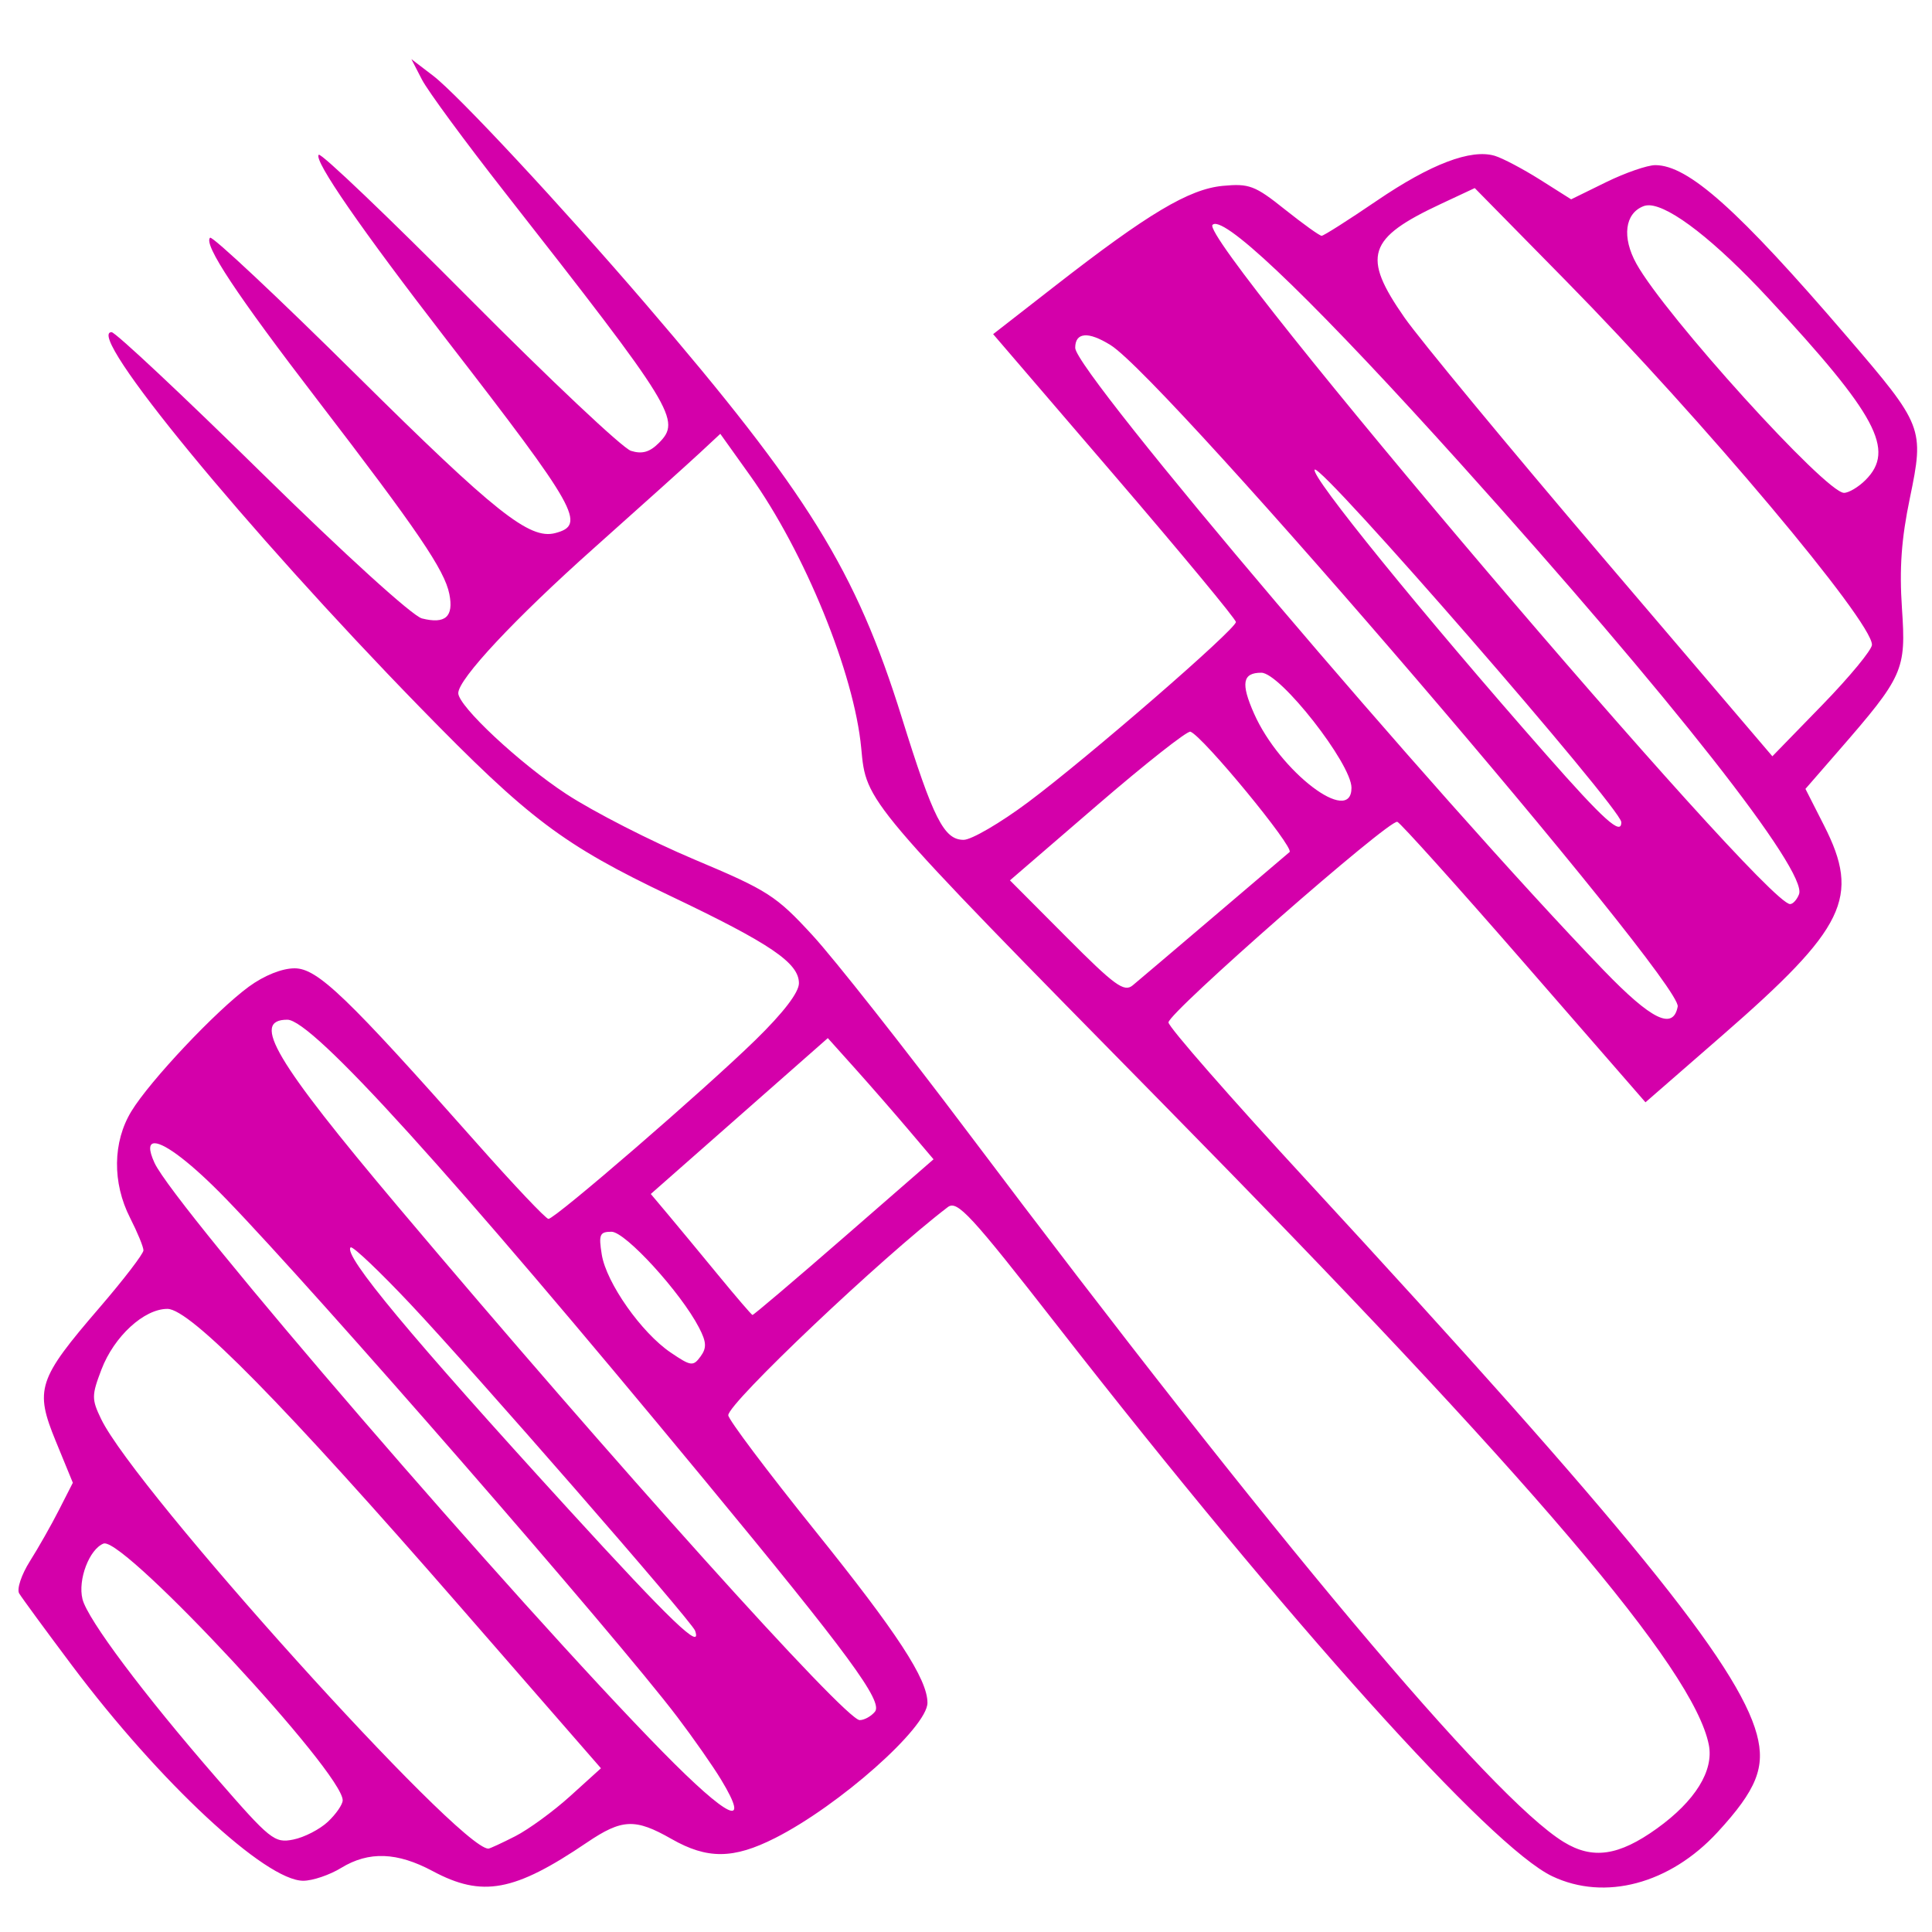
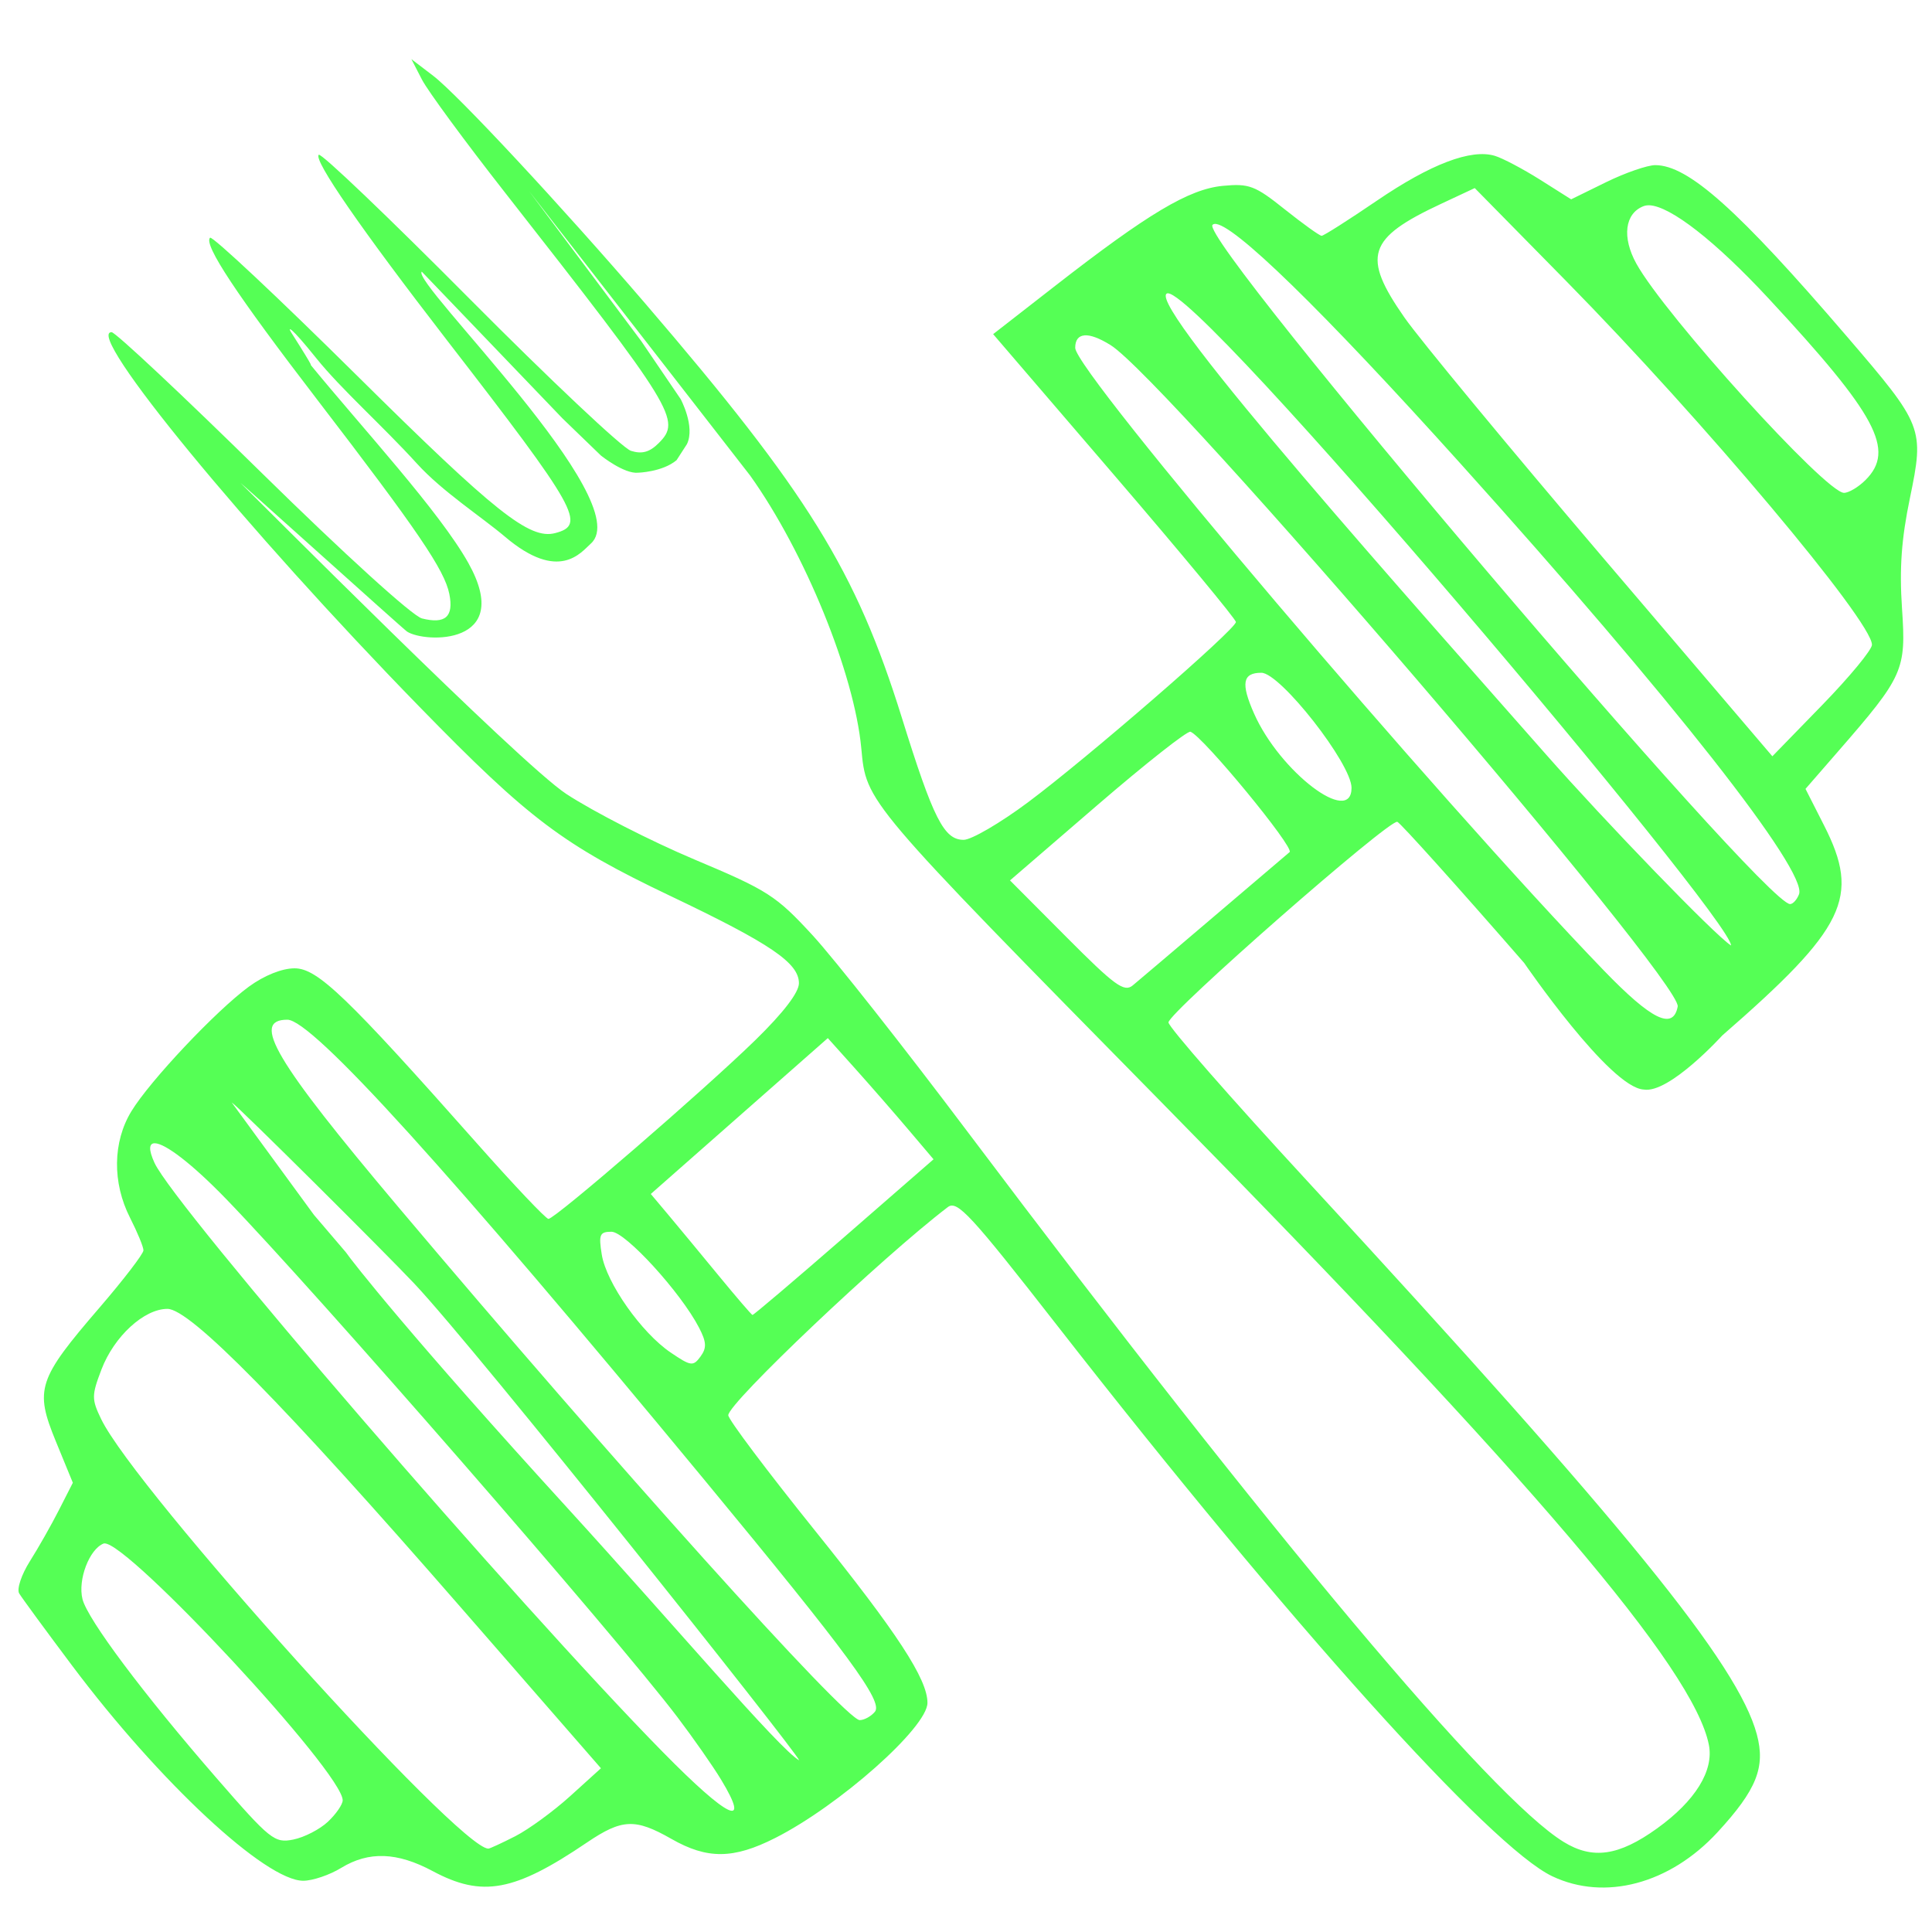
<svg xmlns="http://www.w3.org/2000/svg" viewBox="0 0 40 40" version="1.1" id="svg4" width="128" height="128" xml:space="preserve">
  <defs id="defs8" />
-   <path id="path1" style="fill:#d400aa;stroke-width:0.133" d="m 8.517,1.224 0.219,0.424 c 0.12,0.233 0.89,1.28 1.711,2.328 3.532,4.509 3.664,4.725 3.19,5.199 C 13.449,9.362 13.292,9.406 13.063,9.334 12.89,9.279 11.384,7.859 9.715,6.179 8.046,4.498 6.644,3.159 6.599,3.204 6.488,3.315 7.477,4.745 9.252,7.042 11.965,10.55 12.143,10.868 11.495,11.037 10.964,11.176 10.253,10.611 7.399,7.784 5.766,6.166 4.393,4.878 4.349,4.922 4.21,5.061 4.895,6.096 6.577,8.287 8.651,10.989 9.204,11.802 9.303,12.298 9.397,12.769 9.221,12.926 8.736,12.804 8.541,12.755 7.131,11.474 5.425,9.798 3.791,8.192 2.389,6.877 2.31,6.877 c -0.566,0 2.782,4.073 6.381,7.763 2.265,2.323 2.964,2.85 5.189,3.91 2.076,0.989 2.661,1.387 2.661,1.807 0,0.19 -0.321,0.609 -0.898,1.173 -1.06,1.035 -4.15,3.706 -4.288,3.706 -0.053,0 -0.718,-0.703 -1.479,-1.562 C 7.175,20.625 6.573,20.048 6.099,20.048 c -0.261,0 -0.63,0.148 -0.947,0.38 -0.681,0.499 -2.048,1.949 -2.432,2.58 -0.387,0.635 -0.397,1.48 -0.027,2.206 0.152,0.299 0.277,0.602 0.277,0.673 0,0.071 -0.409,0.604 -0.907,1.183 -1.282,1.488 -1.349,1.694 -0.908,2.769 l 0.353,0.86 -0.286,0.561 c -0.157,0.309 -0.429,0.788 -0.604,1.065 -0.175,0.277 -0.274,0.576 -0.221,0.665 0.053,0.089 0.545,0.76 1.094,1.492 1.81,2.413 4.007,4.458 4.788,4.457 0.193,-2.73e-4 0.547,-0.12 0.786,-0.267 0.571,-0.348 1.157,-0.327 1.893,0.067 1.027,0.55 1.69,0.427 3.193,-0.591 0.727,-0.492 0.999,-0.504 1.749,-0.076 0.742,0.424 1.283,0.42 2.147,-0.017 1.331,-0.673 3.155,-2.292 3.155,-2.8 0,-0.491 -0.623,-1.445 -2.333,-3.571 -0.985,-1.225 -1.791,-2.297 -1.791,-2.383 0,-0.253 3.187,-3.274 4.545,-4.309 0.195,-0.148 0.468,0.147 2.281,2.472 4.783,6.132 8.959,10.777 10.234,11.382 1.089,0.517 2.434,0.159 3.42,-0.91 0.811,-0.88 0.998,-1.347 0.815,-2.029 -0.391,-1.453 -2.695,-4.288 -9.308,-11.456 -1.58,-1.712 -2.873,-3.19 -2.873,-3.283 0,-0.203 4.57,-4.209 4.738,-4.153 0.064,0.022 1.246,1.337 2.627,2.923 l 2.511,2.884 1.588,-1.383 c 2.557,-2.226 2.865,-2.861 2.11,-4.346 l -0.386,-0.76 0.676,-0.777 c 1.355,-1.558 1.409,-1.678 1.322,-2.96 -0.056,-0.827 -0.012,-1.44 0.164,-2.284 C 39.842,8.861 39.823,8.812 38.231,6.958 35.985,4.341 34.954,3.42 34.271,3.419 34.108,3.419 33.649,3.577 33.252,3.772 L 32.529,4.127 31.885,3.72 C 31.531,3.497 31.109,3.274 30.948,3.226 30.455,3.078 29.621,3.396 28.505,4.156 27.919,4.555 27.405,4.882 27.363,4.882 c -0.042,0 -0.383,-0.245 -0.76,-0.545 C 25.984,3.842 25.863,3.796 25.316,3.848 24.616,3.915 23.767,4.422 21.845,5.919 l -1.283,0.999 2.513,2.927 c 1.382,1.61 2.513,2.975 2.513,3.033 0,0.15 -3.062,2.805 -4.302,3.731 -0.573,0.428 -1.174,0.779 -1.335,0.779 -0.407,0 -0.628,-0.436 -1.279,-2.528 C 17.721,11.809 16.729,10.209 13.357,6.281 11.628,4.268 9.477,1.958 8.97,1.57 Z m 22.016,2.67 1.892,1.924 c 2.831,2.879 6.332,7.043 6.332,7.531 0,0.104 -0.464,0.666 -1.031,1.249 l -1.031,1.06 -3.526,-4.135 C 31.231,9.248 29.39,7.022 29.079,6.576 28.191,5.303 28.309,4.934 29.832,4.222 Z m 3.616,0.356 c 0.437,0.02 1.364,0.74 2.468,1.93 2.24,2.413 2.628,3.137 2.007,3.758 -0.146,0.146 -0.347,0.266 -0.446,0.266 -0.377,0 -3.705,-3.674 -4.298,-4.744 -0.303,-0.547 -0.241,-1.043 0.149,-1.192 0.034,-0.013 0.074,-0.019 0.119,-0.017 z m -9.003,0.386 c 0.364,-0.036 2.214,1.765 5.098,4.969 4.362,4.845 7.184,8.436 7.003,8.909 -0.043,0.112 -0.126,0.204 -0.185,0.204 -0.555,0 -12.258,-13.763 -11.958,-14.063 0.011,-0.011 0.025,-0.017 0.043,-0.019 z m -2.694,2.307 c 0.125,-0.01 0.308,0.057 0.54,0.201 1.147,0.709 11.842,13.182 11.743,13.696 -0.095,0.495 -0.54,0.277 -1.529,-0.747 C 29.717,16.477 22.261,7.697 22.261,7.202 c 0,-0.162 0.067,-0.248 0.192,-0.258 z m -7.539,2.039 0.617,0.864 c 1.132,1.586 2.157,4.101 2.301,5.645 0.105,1.126 0.055,1.066 6.238,7.354 7.666,7.796 10.996,11.705 11.31,13.278 0.107,0.537 -0.281,1.164 -1.074,1.734 -0.792,0.569 -1.333,0.647 -1.934,0.277 -1.501,-0.924 -6.037,-6.327 -12.333,-14.693 -1.322,-1.756 -2.768,-3.59 -3.215,-4.076 -0.755,-0.821 -0.925,-0.93 -2.444,-1.569 -0.898,-0.378 -2.093,-0.989 -2.656,-1.358 -0.964,-0.632 -2.235,-1.819 -2.235,-2.087 0,-0.292 1.17,-1.543 2.814,-3.008 0.977,-0.871 1.963,-1.758 2.193,-1.972 z m 12.306,0.741 c 0.131,-0.131 6.342,7.011 6.348,7.298 0.006,0.289 -0.36,-0.04 -1.554,-1.397 C 29.451,12.713 27.111,9.832 27.22,9.723 Z m -1.105,4.205 c 0.391,0 1.867,1.883 1.867,2.382 0,0.799 -1.485,-0.332 -2.018,-1.538 -0.277,-0.625 -0.238,-0.844 0.151,-0.844 z m -1.467,1.221 c 0.26,0.096 2.158,2.401 2.052,2.492 -0.063,0.054 -0.773,0.658 -1.578,1.343 -0.805,0.685 -1.556,1.323 -1.67,1.417 -0.177,0.147 -0.373,0.004 -1.373,-1.001 l -1.168,-1.173 1.81,-1.56 c 0.996,-0.858 1.862,-1.541 1.926,-1.518 z M 5.949,21.112 c 0.514,0 3.326,3.102 8.627,9.518 3.002,3.633 3.712,4.6 3.538,4.81 -0.079,0.095 -0.22,0.173 -0.315,0.173 -0.297,0 -5.105,-5.347 -9.555,-10.626 -2.553,-3.029 -3.054,-3.875 -2.295,-3.875 z m 11.19,0.381 0.575,0.641 c 0.316,0.353 0.808,0.917 1.094,1.255 l 0.52,0.613 -1.856,1.616 c -1.021,0.888 -1.873,1.612 -1.893,1.607 -0.02,-0.004 -0.336,-0.372 -0.702,-0.817 -0.366,-0.445 -0.831,-1.007 -1.034,-1.249 L 13.474,24.72 15.307,23.106 Z M 3.204,23.67 c 0.212,0.001 0.764,0.416 1.482,1.158 1.854,1.914 8.079,9.06 9.336,10.719 0.333,0.439 0.741,1.023 0.907,1.298 0.627,1.035 0.153,0.811 -1.204,-0.569 C 10.706,33.205 3.612,24.983 3.198,24.074 3.072,23.798 3.085,23.669 3.204,23.67 Z M 12.66,25.502 c 0.288,0 1.437,1.259 1.813,1.986 0.155,0.3 0.161,0.419 0.03,0.598 -0.152,0.207 -0.198,0.201 -0.617,-0.083 -0.604,-0.408 -1.332,-1.442 -1.427,-2.028 -0.067,-0.416 -0.043,-0.473 0.202,-0.473 z m -5.398,0.322 c 0.06,-0.011 0.604,0.506 1.23,1.17 1.305,1.384 5.829,6.573 5.898,6.766 0.156,0.437 -0.494,-0.186 -2.611,-2.503 C 8.498,27.665 7.1,25.985 7.259,25.826 l 6.346e-4,-6.36e-4 6.345e-4,-6.34e-4 h 6.347e-4 6.344e-4 z m -3.795,1.275 c 0.47,0 2.4,1.964 6.078,6.186 l 2.897,3.325 -0.635,0.575 c -0.349,0.316 -0.862,0.69 -1.139,0.832 -0.277,0.141 -0.528,0.257 -0.557,0.257 -0.613,0 -7.311,-7.431 -8.017,-8.894 -0.199,-0.412 -0.198,-0.49 0.007,-1.027 0.261,-0.684 0.881,-1.254 1.364,-1.254 z m -1.305,4.856 c 0.489,-0.036 4.933,4.744 4.933,5.318 0,0.086 -0.138,0.286 -0.306,0.444 -0.168,0.158 -0.491,0.324 -0.717,0.369 -0.389,0.078 -0.476,0.008 -1.59,-1.274 -1.512,-1.739 -2.668,-3.283 -2.774,-3.703 -0.101,-0.401 0.142,-1.038 0.438,-1.152 0.005,-0.002 0.01,-0.003 0.016,-0.003 z" />
+   <path id="path1" style="display:none;fill:#55ff55;stroke-width:0.133" d="m 8.517,1.224 0.219,0.424 c 0.12,0.233 0.89,1.28 1.711,2.328 3.532,4.509 3.664,4.725 3.19,5.199 C 13.449,9.362 13.292,9.406 13.063,9.334 12.89,9.279 11.384,7.859 9.715,6.179 8.046,4.498 6.644,3.159 6.599,3.204 6.488,3.315 7.477,4.745 9.252,7.042 11.965,10.55 12.143,10.868 11.495,11.037 10.964,11.176 10.253,10.611 7.399,7.784 5.766,6.166 4.393,4.878 4.349,4.922 4.21,5.061 4.895,6.096 6.577,8.287 8.651,10.989 9.204,11.802 9.303,12.298 9.397,12.769 9.221,12.926 8.736,12.804 8.541,12.755 7.131,11.474 5.425,9.798 3.791,8.192 2.389,6.877 2.31,6.877 c -0.566,0 2.782,4.073 6.381,7.763 2.265,2.323 2.964,2.85 5.189,3.91 2.076,0.989 2.661,1.387 2.661,1.807 0,0.19 -0.321,0.609 -0.898,1.173 -1.06,1.035 -4.15,3.706 -4.288,3.706 -0.053,0 -0.718,-0.703 -1.479,-1.562 C 7.175,20.625 6.573,20.048 6.099,20.048 c -0.261,0 -0.63,0.148 -0.947,0.38 -0.681,0.499 -2.048,1.949 -2.432,2.58 -0.387,0.635 -0.397,1.48 -0.027,2.206 0.152,0.299 0.277,0.602 0.277,0.673 0,0.071 -0.409,0.604 -0.907,1.183 -1.282,1.488 -1.349,1.694 -0.908,2.769 l 0.353,0.86 -0.286,0.561 c -0.157,0.309 -0.429,0.788 -0.604,1.065 -0.175,0.277 -0.274,0.576 -0.221,0.665 0.053,0.089 0.545,0.76 1.094,1.492 1.81,2.413 4.007,4.458 4.788,4.457 0.193,-2.73e-4 0.547,-0.12 0.786,-0.267 0.571,-0.348 1.157,-0.327 1.893,0.067 1.027,0.55 1.69,0.427 3.193,-0.591 0.727,-0.492 0.999,-0.504 1.749,-0.076 0.742,0.424 1.283,0.42 2.147,-0.017 1.331,-0.673 3.155,-2.292 3.155,-2.8 0,-0.491 -0.623,-1.445 -2.333,-3.571 -0.985,-1.225 -1.791,-2.297 -1.791,-2.383 0,-0.253 3.187,-3.274 4.545,-4.309 0.195,-0.148 0.468,0.147 2.281,2.472 4.783,6.132 8.959,10.777 10.234,11.382 1.089,0.517 2.434,0.159 3.42,-0.91 0.811,-0.88 0.998,-1.347 0.815,-2.029 -0.391,-1.453 -2.695,-4.288 -9.308,-11.456 -1.58,-1.712 -2.873,-3.19 -2.873,-3.283 0,-0.203 4.57,-4.209 4.738,-4.153 0.064,0.022 1.246,1.337 2.627,2.923 l 2.511,2.884 1.588,-1.383 c 2.557,-2.226 2.865,-2.861 2.11,-4.346 l -0.386,-0.76 0.676,-0.777 c 1.355,-1.558 1.409,-1.678 1.322,-2.96 -0.056,-0.827 -0.012,-1.44 0.164,-2.284 C 39.842,8.861 39.823,8.812 38.231,6.958 35.985,4.341 34.954,3.42 34.271,3.419 34.108,3.419 33.649,3.577 33.252,3.772 L 32.529,4.127 31.885,3.72 C 31.531,3.497 31.109,3.274 30.948,3.226 30.455,3.078 29.621,3.396 28.505,4.156 27.919,4.555 27.405,4.882 27.363,4.882 c -0.042,0 -0.383,-0.245 -0.76,-0.545 C 25.984,3.842 25.863,3.796 25.316,3.848 24.616,3.915 23.767,4.422 21.845,5.919 l -1.283,0.999 2.513,2.927 c 1.382,1.61 2.513,2.975 2.513,3.033 0,0.15 -3.062,2.805 -4.302,3.731 -0.573,0.428 -1.174,0.779 -1.335,0.779 -0.407,0 -0.628,-0.436 -1.279,-2.528 C 17.721,11.809 16.729,10.209 13.357,6.281 11.628,4.268 9.477,1.958 8.97,1.57 Z m 22.016,2.67 1.892,1.924 c 2.831,2.879 6.332,7.043 6.332,7.531 0,0.104 -0.464,0.666 -1.031,1.249 l -1.031,1.06 -3.526,-4.135 C 31.231,9.248 29.39,7.022 29.079,6.576 28.191,5.303 28.309,4.934 29.832,4.222 Z m 3.616,0.356 c 0.437,0.02 1.364,0.74 2.468,1.93 2.24,2.413 2.628,3.137 2.007,3.758 -0.146,0.146 -0.347,0.266 -0.446,0.266 -0.377,0 -3.705,-3.674 -4.298,-4.744 -0.303,-0.547 -0.241,-1.043 0.149,-1.192 0.034,-0.013 0.074,-0.019 0.119,-0.017 z m -9.003,0.386 c 0.364,-0.036 2.214,1.765 5.098,4.969 4.362,4.845 7.184,8.436 7.003,8.909 -0.043,0.112 -0.126,0.204 -0.185,0.204 -0.555,0 -12.258,-13.763 -11.958,-14.063 0.011,-0.011 0.025,-0.017 0.043,-0.019 z m -2.694,2.307 c 0.125,-0.01 0.308,0.057 0.54,0.201 1.147,0.709 11.842,13.182 11.743,13.696 -0.095,0.495 -0.54,0.277 -1.529,-0.747 C 29.717,16.477 22.261,7.697 22.261,7.202 c 0,-0.162 0.067,-0.248 0.192,-0.258 z m -7.539,2.039 0.617,0.864 c 1.132,1.586 2.157,4.101 2.301,5.645 0.105,1.126 0.055,1.066 6.238,7.354 7.666,7.796 10.996,11.705 11.31,13.278 0.107,0.537 -0.281,1.164 -1.074,1.734 -0.792,0.569 -1.333,0.647 -1.934,0.277 -1.501,-0.924 -6.037,-6.327 -12.333,-14.693 -1.322,-1.756 -2.768,-3.59 -3.215,-4.076 -0.755,-0.821 -0.925,-0.93 -2.444,-1.569 -0.898,-0.378 -2.093,-0.989 -2.656,-1.358 -0.964,-0.632 -2.235,-1.819 -2.235,-2.087 0,-0.292 1.17,-1.543 2.814,-3.008 0.977,-0.871 1.963,-1.758 2.193,-1.972 z m 12.306,0.741 c 0.131,-0.131 6.342,7.011 6.348,7.298 0.006,0.289 -0.36,-0.04 -1.554,-1.397 C 29.451,12.713 27.111,9.832 27.22,9.723 Z m -1.105,4.205 c 0.391,0 1.867,1.883 1.867,2.382 0,0.799 -1.485,-0.332 -2.018,-1.538 -0.277,-0.625 -0.238,-0.844 0.151,-0.844 z m -1.467,1.221 c 0.26,0.096 2.158,2.401 2.052,2.492 -0.063,0.054 -0.773,0.658 -1.578,1.343 -0.805,0.685 -1.556,1.323 -1.67,1.417 -0.177,0.147 -0.373,0.004 -1.373,-1.001 l -1.168,-1.173 1.81,-1.56 c 0.996,-0.858 1.862,-1.541 1.926,-1.518 z M 5.949,21.112 c 0.514,0 3.326,3.102 8.627,9.518 3.002,3.633 3.712,4.6 3.538,4.81 -0.079,0.095 -0.22,0.173 -0.315,0.173 -0.297,0 -5.105,-5.347 -9.555,-10.626 -2.553,-3.029 -3.054,-3.875 -2.295,-3.875 z m 11.19,0.381 0.575,0.641 c 0.316,0.353 0.808,0.917 1.094,1.255 l 0.52,0.613 -1.856,1.616 c -1.021,0.888 -1.873,1.612 -1.893,1.607 -0.02,-0.004 -0.336,-0.372 -0.702,-0.817 -0.366,-0.445 -0.831,-1.007 -1.034,-1.249 L 13.474,24.72 15.307,23.106 Z M 3.204,23.67 c 0.212,0.001 0.764,0.416 1.482,1.158 1.854,1.914 8.079,9.06 9.336,10.719 0.333,0.439 0.741,1.023 0.907,1.298 0.627,1.035 0.153,0.811 -1.204,-0.569 C 10.706,33.205 3.612,24.983 3.198,24.074 3.072,23.798 3.085,23.669 3.204,23.67 Z M 12.66,25.502 c 0.288,0 1.437,1.259 1.813,1.986 0.155,0.3 0.161,0.419 0.03,0.598 -0.152,0.207 -0.198,0.201 -0.617,-0.083 -0.604,-0.408 -1.332,-1.442 -1.427,-2.028 -0.067,-0.416 -0.043,-0.473 0.202,-0.473 z m -5.398,0.322 c 0.06,-0.011 0.604,0.506 1.23,1.17 1.305,1.384 5.829,6.573 5.898,6.766 0.156,0.437 -0.494,-0.186 -2.611,-2.503 C 8.498,27.665 7.1,25.985 7.259,25.826 l 6.346e-4,-6.36e-4 6.345e-4,-6.34e-4 h 6.347e-4 6.344e-4 z m -3.795,1.275 c 0.47,0 2.4,1.964 6.078,6.186 l 2.897,3.325 -0.635,0.575 c -0.349,0.316 -0.862,0.69 -1.139,0.832 -0.277,0.141 -0.528,0.257 -0.557,0.257 -0.613,0 -7.311,-7.431 -8.017,-8.894 -0.199,-0.412 -0.198,-0.49 0.007,-1.027 0.261,-0.684 0.881,-1.254 1.364,-1.254 z m -1.305,4.856 c 0.489,-0.036 4.933,4.744 4.933,5.318 0,0.086 -0.138,0.286 -0.306,0.444 -0.168,0.158 -0.491,0.324 -0.717,0.369 -0.389,0.078 -0.476,0.008 -1.59,-1.274 -1.512,-1.739 -2.668,-3.283 -2.774,-3.703 -0.101,-0.401 0.142,-1.038 0.438,-1.152 0.005,-0.002 0.01,-0.003 0.016,-0.003 z" />
+   <path id="path2" style="fill:#55ff55;stroke-width:0.133" d="m 8.517,1.224 0.219,0.424 c 0.12,0.233 0.89,1.28 1.711,2.328 3.532,4.509 3.664,4.725 3.19,5.199 C 13.449,9.362 13.292,9.406 13.063,9.334 12.89,9.279 11.384,7.859 9.715,6.179 8.046,4.498 6.644,3.159 6.599,3.204 6.488,3.315 7.477,4.745 9.252,7.042 11.965,10.55 12.143,10.868 11.495,11.037 10.964,11.176 10.253,10.611 7.399,7.784 5.766,6.166 4.393,4.878 4.349,4.922 4.21,5.061 4.895,6.096 6.577,8.287 8.651,10.989 9.204,11.802 9.303,12.298 9.397,12.769 9.221,12.926 8.736,12.804 8.541,12.755 7.131,11.474 5.425,9.798 3.791,8.192 2.389,6.877 2.31,6.877 c -0.566,0 2.782,4.073 6.381,7.763 2.265,2.323 2.964,2.85 5.189,3.91 2.076,0.989 2.661,1.387 2.661,1.807 0,0.19 -0.321,0.609 -0.898,1.173 -1.06,1.035 -4.15,3.706 -4.288,3.706 -0.053,0 -0.718,-0.703 -1.479,-1.562 C 7.175,20.625 6.573,20.048 6.099,20.048 c -0.261,0 -0.63,0.148 -0.947,0.38 -0.681,0.499 -2.048,1.949 -2.432,2.58 -0.387,0.635 -0.397,1.48 -0.027,2.206 0.152,0.299 0.277,0.602 0.277,0.673 0,0.071 -0.409,0.604 -0.907,1.183 -1.282,1.488 -1.349,1.694 -0.908,2.769 l 0.353,0.86 -0.286,0.561 c -0.157,0.309 -0.429,0.788 -0.604,1.065 -0.175,0.277 -0.274,0.576 -0.221,0.665 0.053,0.089 0.545,0.76 1.094,1.492 1.81,2.413 4.007,4.458 4.788,4.457 0.193,-2.73e-4 0.547,-0.12 0.786,-0.267 0.571,-0.348 1.157,-0.327 1.893,0.067 1.027,0.55 1.69,0.427 3.193,-0.591 0.727,-0.492 0.999,-0.504 1.749,-0.076 0.742,0.424 1.283,0.42 2.147,-0.017 1.331,-0.673 3.155,-2.292 3.155,-2.8 0,-0.491 -0.623,-1.445 -2.333,-3.571 -0.985,-1.225 -1.791,-2.297 -1.791,-2.383 0,-0.253 3.187,-3.274 4.545,-4.309 0.195,-0.148 0.468,0.147 2.281,2.472 4.783,6.132 8.959,10.777 10.234,11.382 1.089,0.517 2.434,0.159 3.42,-0.91 0.811,-0.88 0.998,-1.347 0.815,-2.029 -0.391,-1.453 -2.695,-4.288 -9.308,-11.456 -1.58,-1.712 -2.873,-3.19 -2.873,-3.283 0,-0.203 4.57,-4.209 4.738,-4.153 0.064,0.022 1.246,1.337 2.627,2.923 0,0 1.771,2.585 2.476,2.62 0.528,0.088 1.624,-1.119 1.624,-1.119 2.557,-2.226 2.865,-2.861 2.11,-4.346 l -0.386,-0.76 0.676,-0.777 c 1.355,-1.558 1.409,-1.678 1.322,-2.96 -0.056,-0.827 -0.012,-1.44 0.164,-2.284 C 39.842,8.861 39.823,8.812 38.231,6.958 35.985,4.341 34.954,3.42 34.271,3.419 34.108,3.419 33.649,3.577 33.252,3.772 L 32.529,4.127 31.885,3.72 C 31.531,3.497 31.109,3.274 30.948,3.226 30.455,3.078 29.621,3.396 28.505,4.156 27.919,4.555 27.405,4.882 27.363,4.882 c -0.042,0 -0.383,-0.245 -0.76,-0.545 C 25.984,3.842 25.863,3.796 25.316,3.848 24.616,3.915 23.767,4.422 21.845,5.919 l -1.283,0.999 2.513,2.927 c 1.382,1.61 2.513,2.975 2.513,3.033 0,0.15 -3.062,2.805 -4.302,3.731 -0.573,0.428 -1.174,0.779 -1.335,0.779 -0.407,0 -0.628,-0.436 -1.279,-2.528 C 17.721,11.809 16.729,10.209 13.357,6.281 11.628,4.268 9.477,1.958 8.97,1.57 Z m 22.016,2.67 1.892,1.924 c 2.831,2.879 6.332,7.043 6.332,7.531 0,0.104 -0.464,0.666 -1.031,1.249 l -1.031,1.06 -3.526,-4.135 C 31.231,9.248 29.39,7.022 29.079,6.576 28.191,5.303 28.309,4.934 29.832,4.222 Z m 3.616,0.356 c 0.437,0.02 1.364,0.74 2.468,1.93 2.24,2.413 2.628,3.137 2.007,3.758 -0.146,0.146 -0.347,0.266 -0.446,0.266 -0.377,0 -3.705,-3.674 -4.298,-4.744 -0.303,-0.547 -0.241,-1.043 0.149,-1.192 0.034,-0.013 0.074,-0.019 0.119,-0.017 z m -9.003,0.386 c 0.364,-0.036 2.214,1.765 5.098,4.969 4.362,4.845 7.184,8.436 7.003,8.909 -0.043,0.112 -0.126,0.204 -0.185,0.204 -0.555,0 -12.258,-13.763 -11.958,-14.063 0.011,-0.011 0.025,-0.017 0.043,-0.019 z m -2.694,2.307 c 0.125,-0.01 0.308,0.057 0.54,0.201 1.147,0.709 11.842,13.182 11.743,13.696 -0.095,0.495 -0.54,0.277 -1.529,-0.747 C 29.717,16.477 22.261,7.697 22.261,7.202 c 0,-0.162 0.067,-0.248 0.192,-0.258 z M 10.955,3.958 15.531,9.846 c 1.132,1.586 2.157,4.101 2.301,5.645 0.105,1.126 0.055,1.066 6.238,7.354 7.666,7.796 10.996,11.705 11.31,13.278 0.107,0.537 -0.281,1.164 -1.074,1.734 -0.792,0.569 -1.333,0.647 -1.934,0.277 C 30.87,37.209 26.335,31.806 20.039,23.441 18.718,21.684 17.271,19.85 16.825,19.365 16.069,18.544 15.899,18.434 14.381,17.796 13.483,17.418 12.288,16.807 11.725,16.438 10.76,15.805 5.202,10.211 5.008,10.027 4.655,9.693 8.344,13.021 8.427,13.076 8.793,13.315 10.654,13.372 9.699,11.66 9.099,10.587 7.497,8.857 6.417,7.537 c 0,0 0.16,0.207 -0.388,-0.654 C 5.954,6.767 5.994,6.726 6.552,7.421 7.064,8.058 7.926,8.821 8.632,9.598 9.163,10.182 9.968,10.699 10.456,11.113 11.577,12.064 12.03,11.435 12.233,11.254 13.21,10.383 8.502,5.837 8.732,5.624 l 2.913,3.038 0.798,0.771 c 0,0 0.478,0.382 0.767,0.354 0,0 0.505,-0.014 0.798,-0.26 L 14.223,9.194 C 14.397,8.827 14.092,8.262 14.092,8.262 L 13.274,7.059 Z M 24.156,6.078 C 24.669,5.76 35.869,19.041 35.839,19.575 35.51,19.371 33.208,16.982 32.013,15.625 29.451,12.713 23.745,6.331 24.156,6.078 Z m 1.959,7.851 c 0.391,0 1.867,1.883 1.867,2.382 0,0.799 -1.485,-0.332 -2.018,-1.538 -0.277,-0.625 -0.238,-0.844 0.151,-0.844 z m -1.467,1.221 c 0.26,0.096 2.158,2.401 2.052,2.492 -0.063,0.054 -0.773,0.658 -1.578,1.343 -0.805,0.685 -1.556,1.323 -1.67,1.417 -0.177,0.147 -0.373,0.004 -1.373,-1.001 l -1.168,-1.173 1.81,-1.56 c 0.996,-0.858 1.862,-1.541 1.926,-1.518 z M 5.949,21.112 c 0.514,0 3.326,3.102 8.627,9.518 3.002,3.633 3.712,4.6 3.538,4.81 -0.079,0.095 -0.22,0.173 -0.315,0.173 -0.297,0 -5.105,-5.347 -9.555,-10.626 -2.553,-3.029 -3.054,-3.875 -2.295,-3.875 z m 11.19,0.381 0.575,0.641 c 0.316,0.353 0.808,0.917 1.094,1.255 l 0.52,0.613 -1.856,1.616 c -1.021,0.888 -1.873,1.612 -1.893,1.607 -0.02,-0.004 -0.336,-0.372 -0.702,-0.817 -0.366,-0.445 -0.831,-1.007 -1.034,-1.249 L 13.474,24.72 15.307,23.106 Z M 3.204,23.67 c 0.212,0.001 0.764,0.416 1.482,1.158 1.854,1.914 8.079,9.06 9.336,10.719 0.333,0.439 0.741,1.023 0.907,1.298 0.627,1.035 0.153,0.811 -1.204,-0.569 C 10.706,33.205 3.612,24.983 3.198,24.074 3.072,23.798 3.085,23.669 3.204,23.67 Z M 12.66,25.502 c 0.288,0 1.437,1.259 1.813,1.986 0.155,0.3 0.161,0.419 0.03,0.598 -0.152,0.207 -0.198,0.201 -0.617,-0.083 -0.604,-0.408 -1.332,-1.442 -1.427,-2.028 -0.067,-0.416 -0.043,-0.473 0.202,-0.473 z M 4.803,22.829 c 0.165,0.114 3.15,3.084 3.776,3.748 1.305,1.384 7.899,9.676 7.968,9.869 C 16.149,36.231 13.896,33.574 11.779,31.256 8.498,27.665 7.287,26.111 7.16,25.926 L 6.5,25.153 4.801,22.83 h 6.347e-4 6.344e-4 z m -1.336,4.27 c 0.47,0 2.4,1.964 6.078,6.186 l 2.897,3.325 -0.635,0.575 c -0.349,0.316 -0.862,0.69 -1.139,0.832 -0.277,0.141 -0.528,0.257 -0.557,0.257 -0.613,0 -7.311,-7.431 -8.017,-8.894 -0.199,-0.412 -0.198,-0.49 0.007,-1.027 0.261,-0.684 0.881,-1.254 1.364,-1.254 z m -1.305,4.856 c 0.489,-0.036 4.933,4.744 4.933,5.318 0,0.086 -0.138,0.286 -0.306,0.444 -0.168,0.158 -0.491,0.324 -0.717,0.369 -0.389,0.078 -0.476,0.008 -1.59,-1.274 -1.512,-1.739 -2.668,-3.283 -2.774,-3.703 -0.101,-0.401 0.142,-1.038 0.438,-1.152 0.005,-0.002 0.01,-0.003 0.016,-0.003 z" />
</svg>
